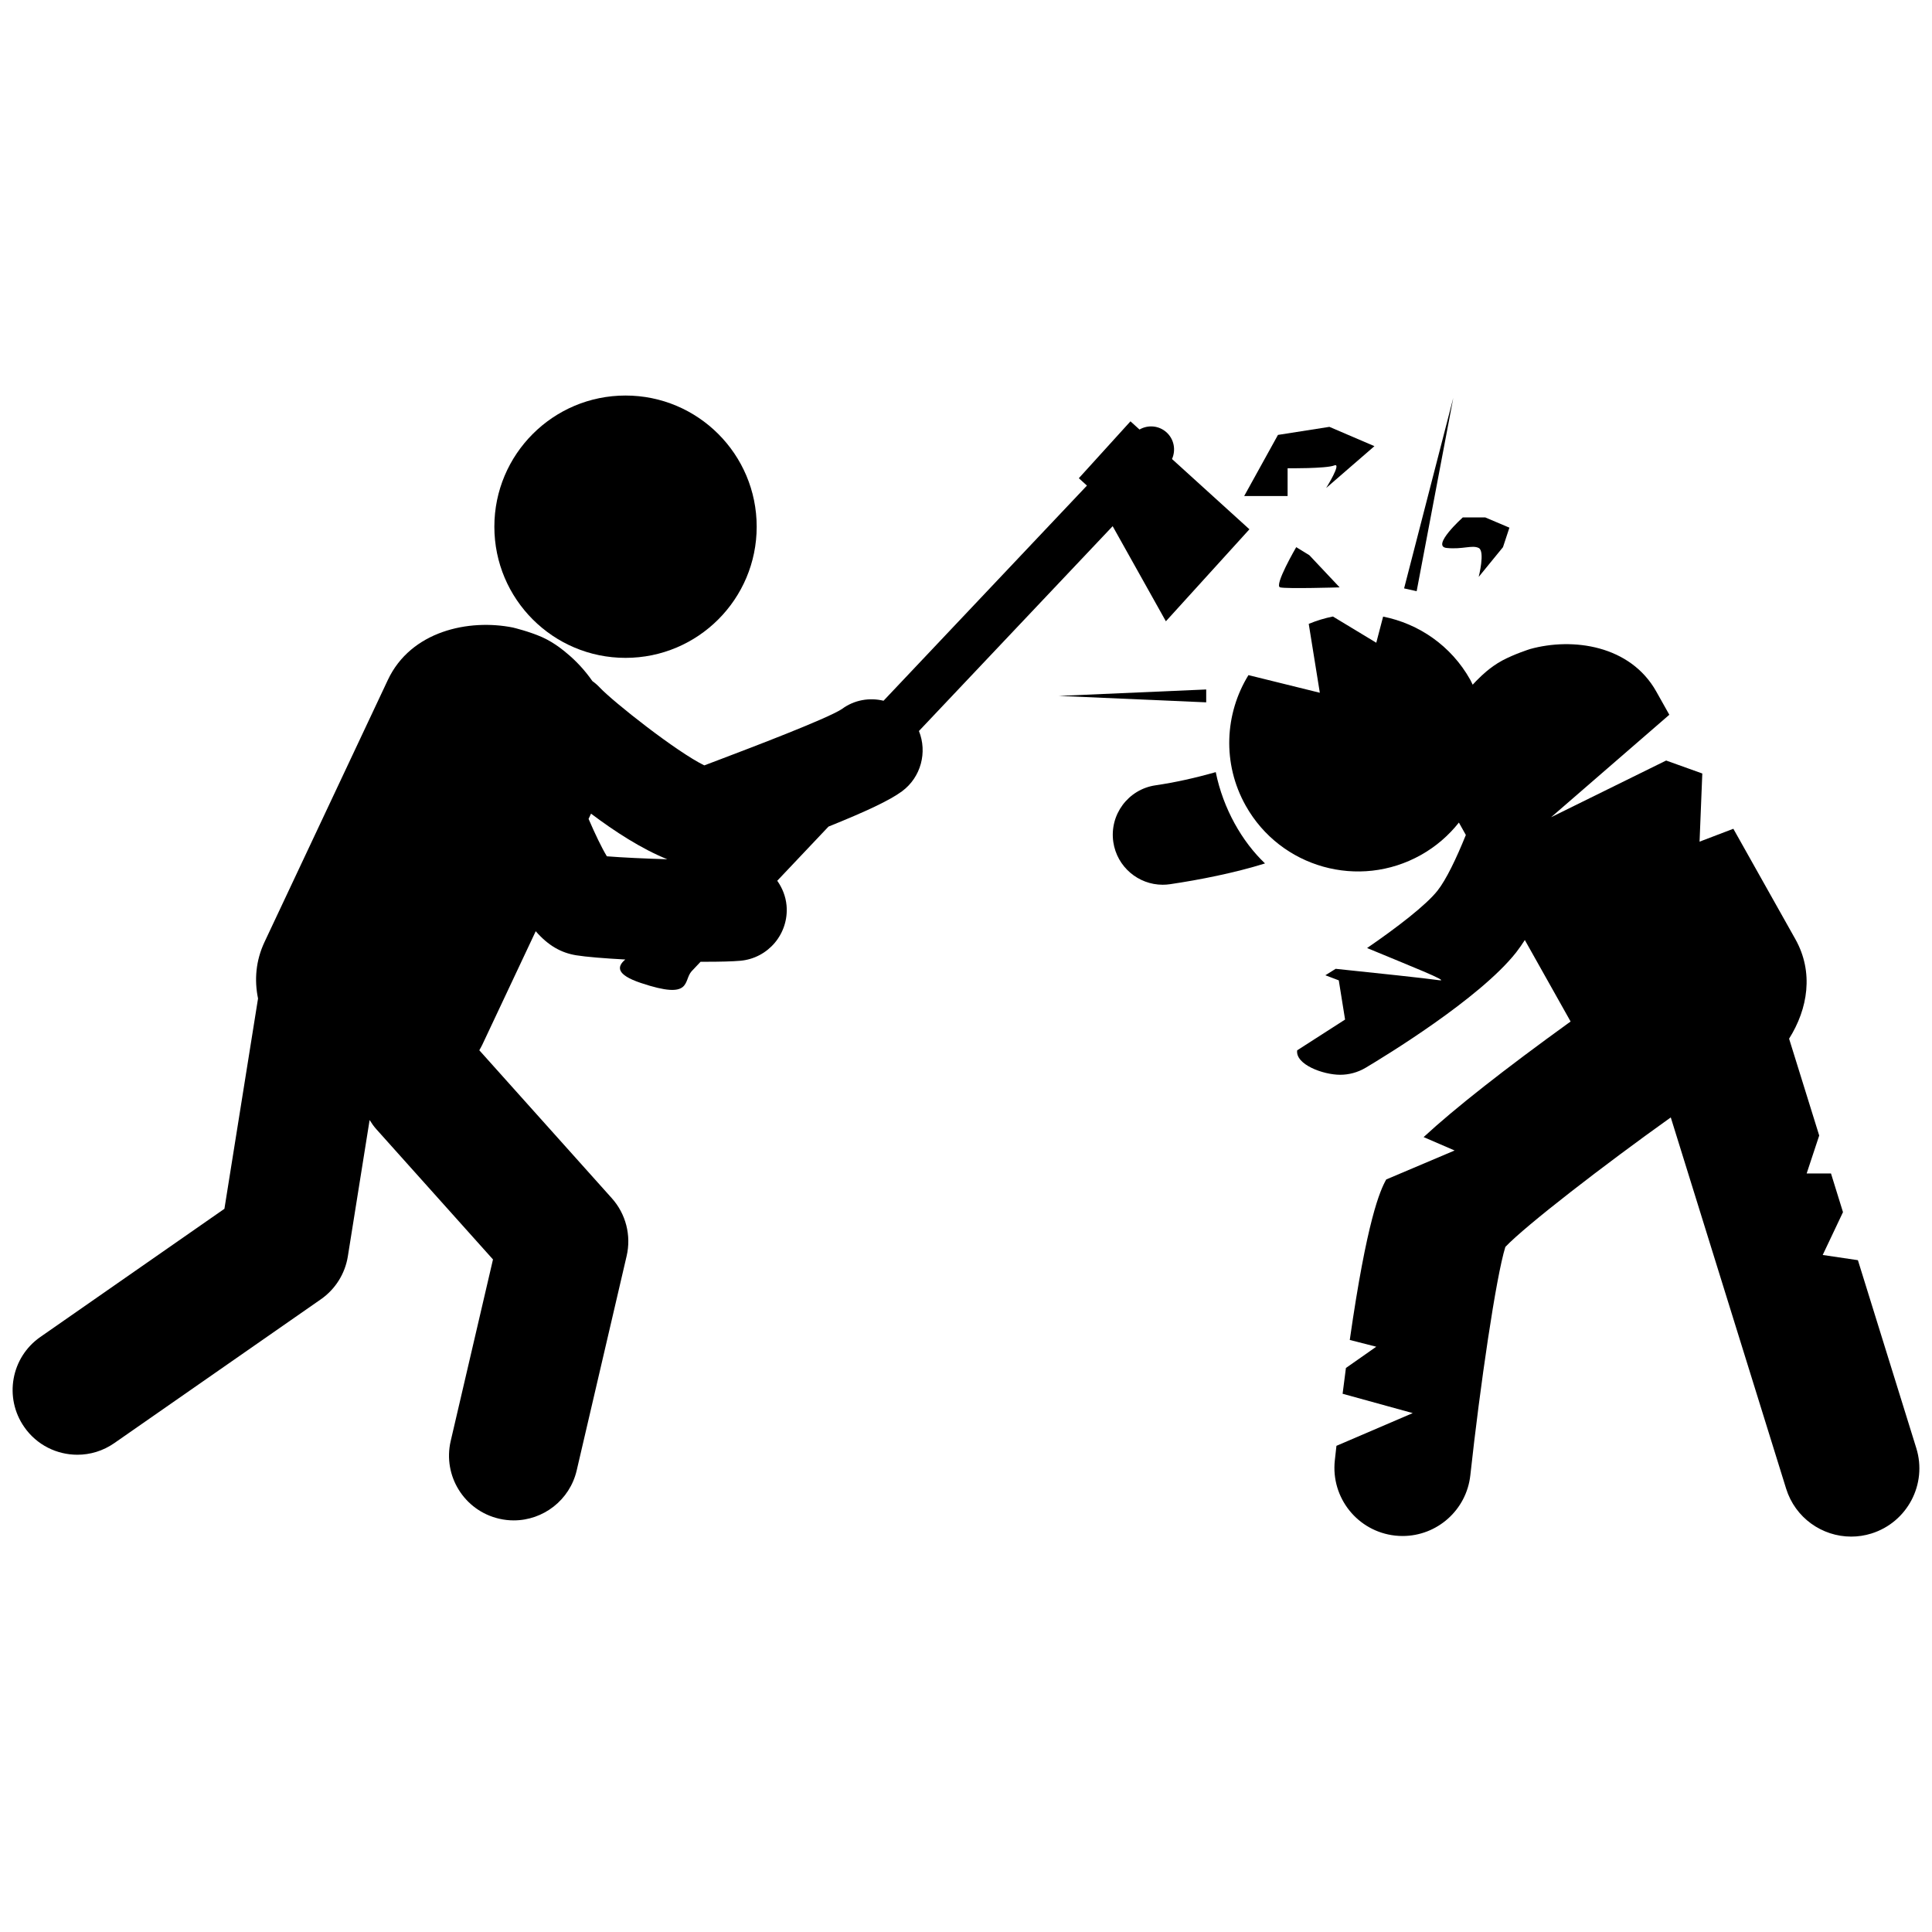
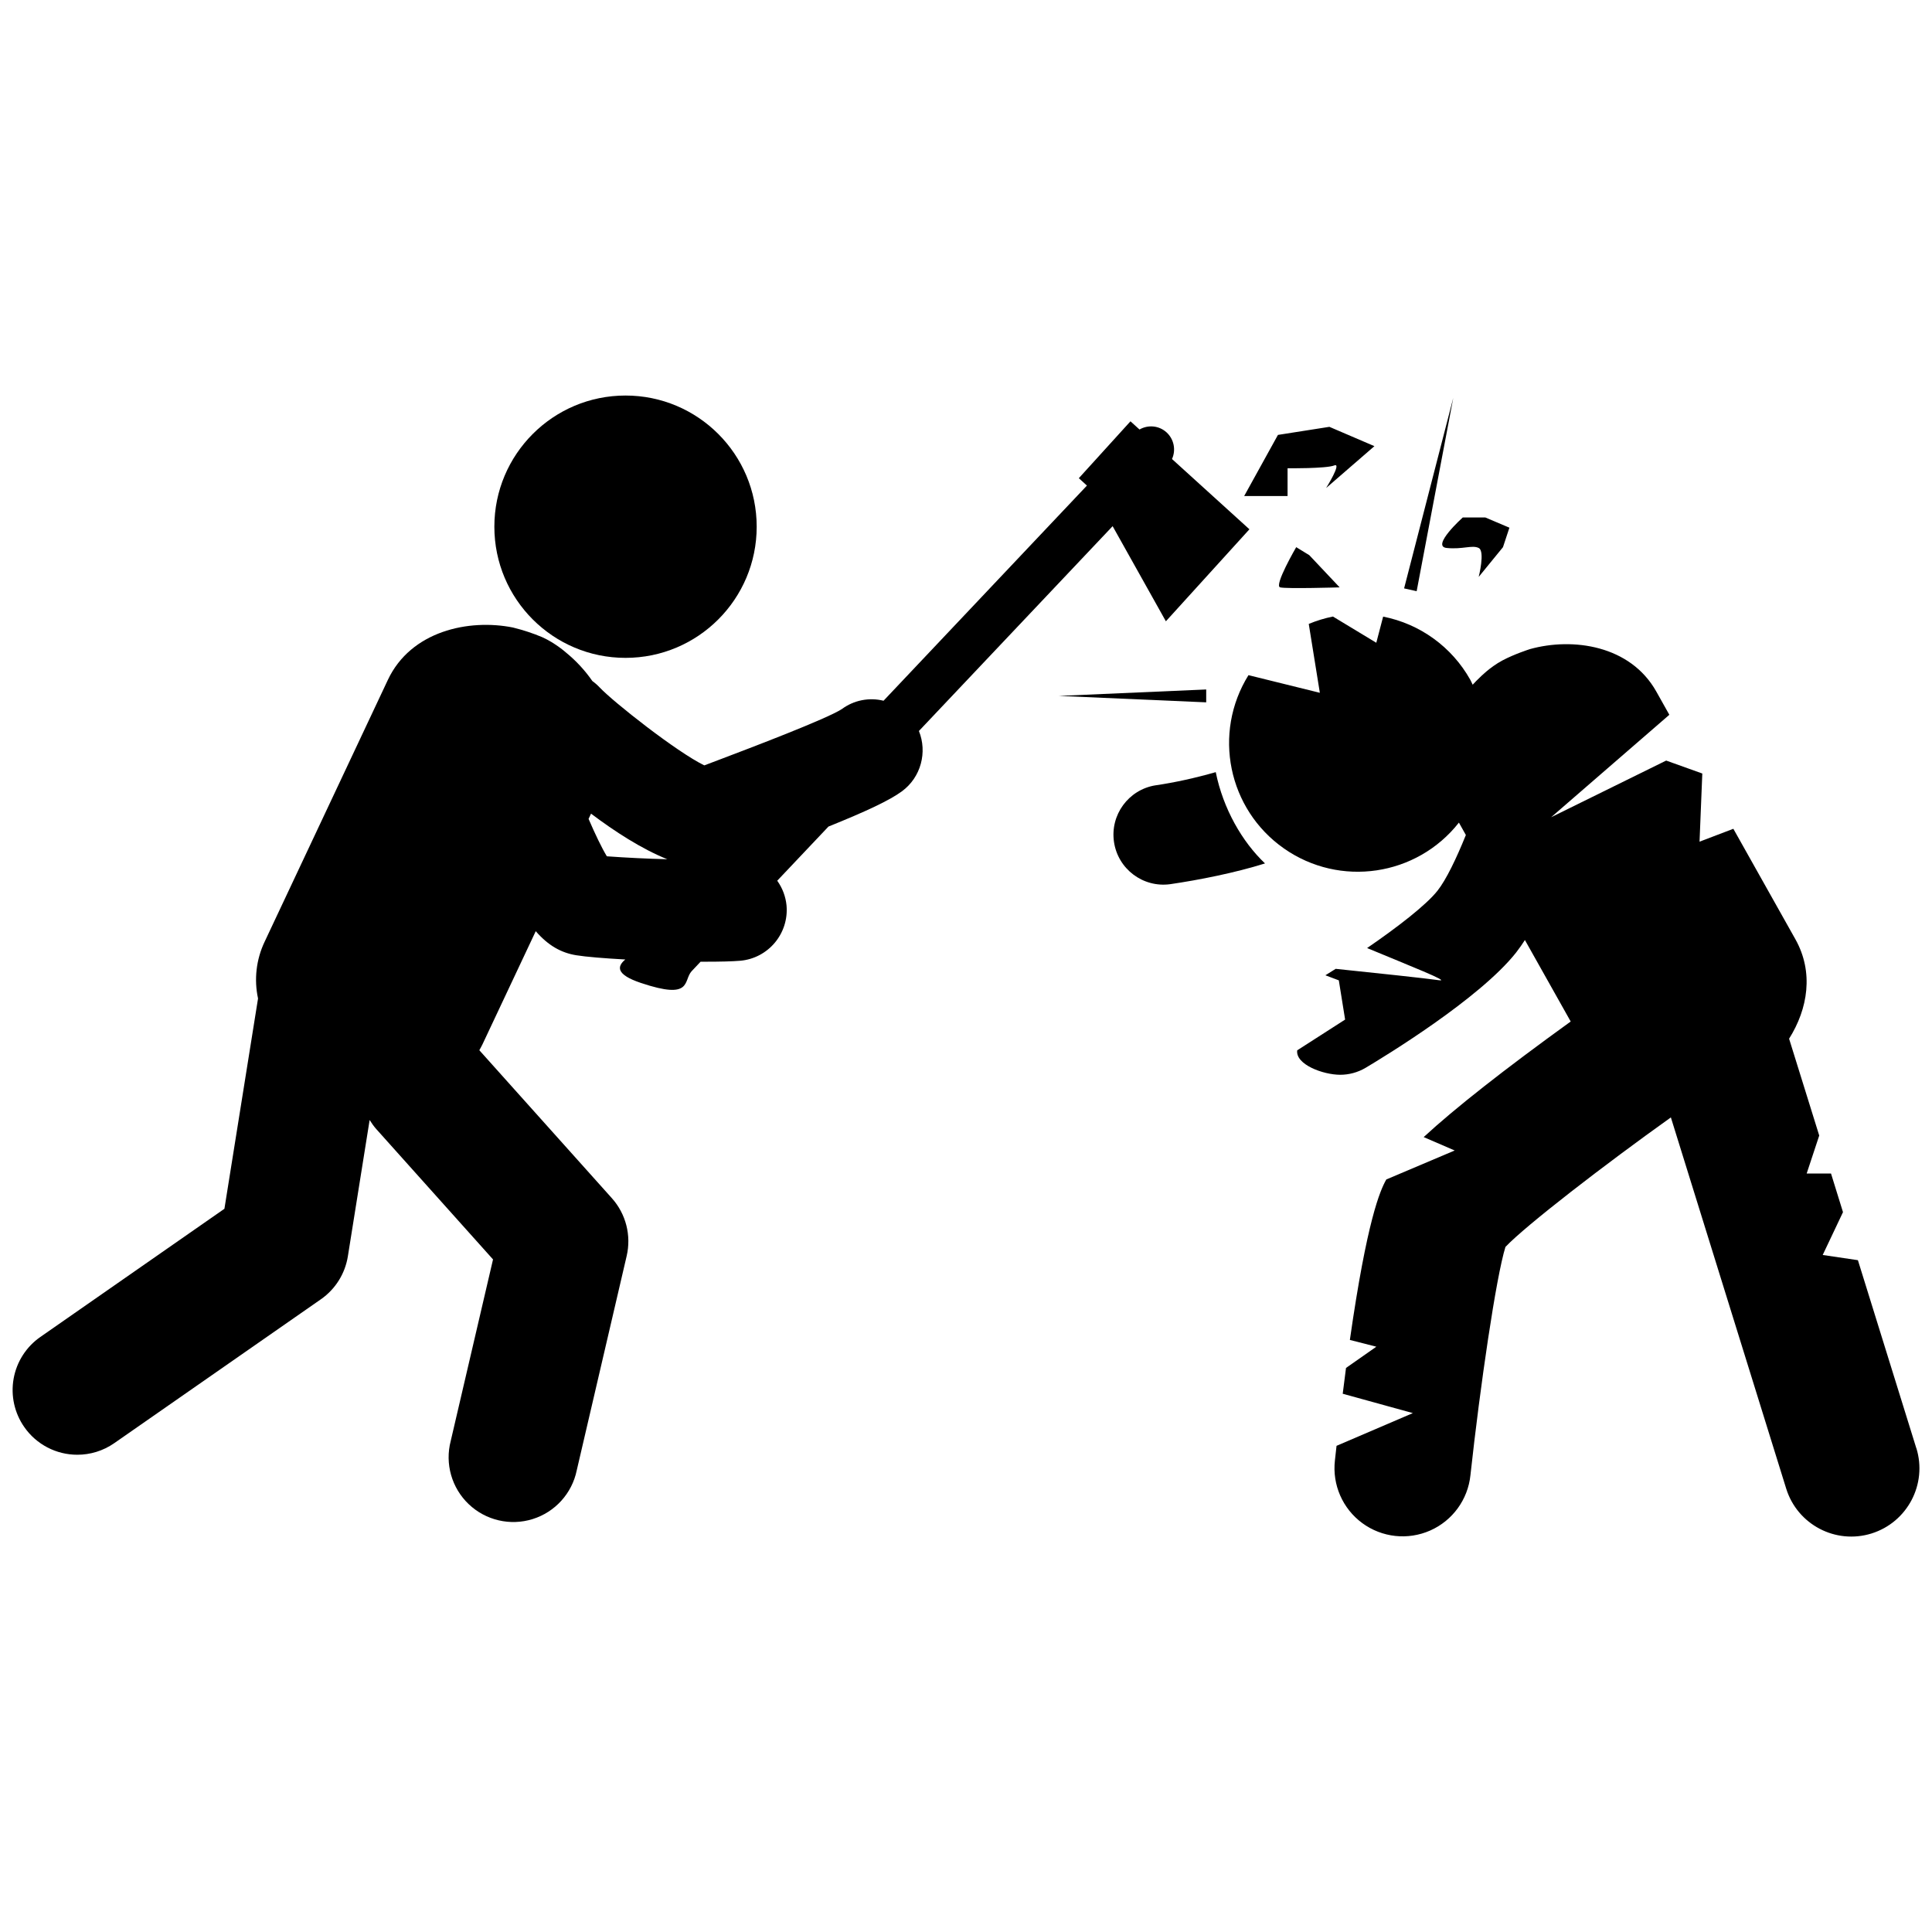
- <svg xmlns="http://www.w3.org/2000/svg" version="1.1" id="Layer_1" x="0px" y="0px" width="100px" height="100px" viewBox="0 0 100 100" enable-background="new 0 0 100 100" xml:space="preserve">
-   <g>
-     <path d="M99.187,74.955l-3.022-9.728l-1.822-0.27l1.05-2.216l-0.621-2.002h-1.26l0.65-1.964l-1.559-5.013   c0.974-1.543,1.286-3.439,0.325-5.151l-3.21-5.714l-1.749,0.667l0.142-3.528l-1.872-0.671l-5.953,2.933l6.118-5.302l-0.677-1.206   c-1.342-2.388-4.317-2.812-6.54-2.193l-0.019,0.007c0,0-0.774,0.245-1.405,0.581c-0.658,0.351-1.168,0.878-1.168,0.878   c-0.126,0.118-0.249,0.246-0.369,0.377c-0.044-0.086-0.081-0.174-0.128-0.259c-0.991-1.765-2.667-2.899-4.508-3.266l-0.354,1.353   l-2.244-1.357c-0.424,0.084-0.843,0.211-1.252,0.381l0.574,3.565l-3.694-0.913c-1.228,1.994-1.369,4.575-0.14,6.761   c1.802,3.208,5.863,4.349,9.07,2.547c0.782-0.439,1.438-1.014,1.962-1.676l0.36,0.643c-0.492,1.216-1.017,2.311-1.465,2.879   c-0.591,0.75-2.095,1.907-3.647,2.972c2.189,0.912,4.343,1.756,3.728,1.666c-0.644-0.095-3.422-0.39-5.354-0.59   c-0.183,0.115-0.361,0.226-0.533,0.333l0.694,0.264l0.326,2.029l-2.48,1.593c-0.096,0.735,1.343,1.265,2.226,1.265   c0.45,0,0.904-0.118,1.32-0.364c0.968-0.577,5.9-3.575,7.784-5.964c0.154-0.196,0.306-0.417,0.454-0.646l2.369,4.217   c-3.454,2.495-5.994,4.492-7.608,5.983l1.605,0.693l-3.54,1.5c-0.32,0.565-0.999,2.103-1.887,8.307l1.371,0.35l-1.57,1.1   c-0.057,0.426-0.114,0.87-0.172,1.335l3.63,1.001l-3.949,1.694c-0.028,0.25-0.056,0.497-0.084,0.756   c-0.211,1.936,1.186,3.678,3.122,3.89c0.13,0.015,0.261,0.021,0.389,0.021c1.775,0,3.304-1.337,3.503-3.143   c0.504-4.626,1.331-10.273,1.813-11.82c1.051-1.108,5.144-4.266,8.562-6.703l5.971,19.216c0.47,1.512,1.863,2.481,3.367,2.481   c0.347,0,0.7-0.051,1.048-0.16C98.725,78.791,99.765,76.814,99.187,74.955z" />
-     <path d="M59.807,40.648c-1.414,0.208-2.39,1.523-2.182,2.937c0.19,1.285,1.295,2.209,2.557,2.209c0.126,0,0.252-0.009,0.381-0.028   c1.499-0.221,3.351-0.585,4.914-1.075c-1.185-1.123-2.166-2.831-2.55-4.726C61.864,40.268,60.818,40.5,59.807,40.648z" />
-     <circle cx="32.377" cy="27.262" r="6.789" />
-     <path d="M57.591,27.235l2.755,4.923l4.324-4.762l-4.007-3.637c0.207-0.461,0.111-1.021-0.283-1.38   c-0.396-0.359-0.962-0.399-1.4-0.147l-0.467-0.424l-2.673,2.944l0.42,0.382L45.732,36.27c-0.724-0.173-1.512-0.049-2.157,0.43   c-0.772,0.507-4.783,2.029-6.292,2.602c-0.307,0.116-0.587,0.223-0.828,0.314c-1.435-0.698-4.699-3.277-5.409-4.027   c-0.118-0.127-0.248-0.238-0.384-0.336c-0.392-0.563-0.858-1.064-1.356-1.468c0,0-0.557-0.499-1.251-0.808   c-0.667-0.295-1.473-0.487-1.473-0.487l-0.018-0.006c-2.307-0.466-5.3,0.182-6.488,2.708l-6.382,13.561   c-0.46,0.975-0.534,1.977-0.338,2.929l-1.74,10.885l-9.527,6.634c-1.519,1.056-1.892,3.143-0.834,4.661   c0.649,0.935,1.69,1.435,2.75,1.435c0.66,0,1.327-0.195,1.91-0.601l10.696-7.447c0.745-0.52,1.249-1.321,1.393-2.219l1.127-7.058   c0.103,0.165,0.213,0.325,0.346,0.473l6.04,6.744l-2.189,9.398c-0.418,1.801,0.701,3.601,2.502,4.02   c0.256,0.06,0.512,0.088,0.761,0.088c1.523,0,2.899-1.044,3.259-2.588l2.584-11.094c0.248-1.064-0.038-2.181-0.767-2.994   l-6.858-7.657c0.056-0.099,0.111-0.196,0.161-0.301l2.759-5.861c0.647,0.744,1.313,1.118,2.094,1.245   c0.516,0.084,1.457,0.16,2.543,0.219c-0.439,0.368-0.483,0.782,0.804,1.214c2.686,0.902,2.182-0.116,2.627-0.605l0.465-0.493   c0.086,0,0.174,0.001,0.257,0.001c0.754,0,1.391-0.016,1.799-0.052c1.45-0.129,2.521-1.409,2.394-2.859   c-0.044-0.481-0.222-0.914-0.482-1.282l2.653-2.804c1.944-0.784,3.165-1.354,3.804-1.826c0.989-0.731,1.318-2.029,0.877-3.121   L57.591,27.235z M31.411,44.322c-0.275-0.454-0.606-1.15-0.947-1.936l0.128-0.272c1.216,0.917,2.613,1.824,3.947,2.361   C33.388,44.441,32.206,44.386,31.411,44.322z" />
-     <path d="M74.881,28.363c0.832,0.083,1.315-0.167,1.656,0c0.341,0.166,0,1.498,0,1.498l1.257-1.54l0.333-1.009l-1.249-0.53h-1.165   C75.713,26.782,74.049,28.279,74.881,28.363z" />
-     <path d="M67.092,28.321c0,0-1.165,1.998-0.832,2.081c0.334,0.083,3.079,0,3.079,0l-1.568-1.665L67.092,28.321z" />
-     <path d="M66.646,24.238c0,0,1.996,0.02,2.413-0.146c0.417-0.167-0.417,1.166-0.417,1.166l2.498-2.165l-2.33-0.999l-2.663,0.417   l-1.748,3.163h2.247V24.238z" />
-     <polygon points="75.221,20.597 72.676,30.455 73.326,30.6  " />
-     <polygon points="62.433,35.687 54.805,36.02 62.433,36.353  " />
-   </g>
+ <svg xmlns="http://www.w3.org/2000/svg" viewBox="0 0 100 100">
+   <path d="M99.187 74.955l-3.022-9.728-1.822-.27 1.05-2.216-.62-2h-1.26l.65-1.965-1.56-5.013c.974-1.543 1.286-3.44.325-5.15l-3.21-5.715-1.75.667.143-3.528-1.87-.67-5.954 2.932 6.118-5.302-.677-1.206c-1.342-2.388-4.317-2.812-6.54-2.193l-.02.007s-.773.245-1.404.58c-.658.352-1.168.88-1.168.88-.126.117-.25.245-.37.376-.043-.086-.08-.174-.127-.26a6.638 6.638 0 0 0-4.508-3.265l-.354 1.353-2.244-1.357c-.424.085-.843.212-1.252.382l.574 3.565-3.694-.913a6.66 6.66 0 0 0 10.892 7.632l.36.643c-.492 1.215-1.017 2.31-1.465 2.878-.59.75-2.095 1.907-3.647 2.972 2.19.912 4.343 1.756 3.728 1.666-.644-.095-3.422-.39-5.354-.59l-.533.333.695.263.326 2.03-2.48 1.592c-.095.735 1.344 1.265 2.227 1.265.45 0 .904-.118 1.32-.364.968-.577 5.9-3.575 7.784-5.964a8.7 8.7 0 0 0 .455-.646l2.37 4.217c-3.455 2.495-5.995 4.492-7.61 5.983l1.606.693-3.54 1.5c-.32.564-.998 2.102-1.886 8.306l1.37.35-1.57 1.1c-.056.426-.113.87-.17 1.335l3.63 1.002-3.95 1.694-.084.756a3.528 3.528 0 1 0 7.014.768c.504-4.626 1.33-10.273 1.813-11.82 1.05-1.108 5.144-4.266 8.562-6.703l5.97 19.216a3.528 3.528 0 0 0 4.415 2.32 3.535 3.535 0 0 0 2.322-4.418z" />
+   <path d="M59.807 40.648a2.587 2.587 0 0 0 .756 5.118c1.5-.22 3.35-.585 4.914-1.075-1.185-1.122-2.166-2.83-2.55-4.725-1.063.303-2.11.535-3.12.683z" />
+   <path d="M57.59 27.235l2.756 4.923 4.324-4.762-4.007-3.637a1.2 1.2 0 0 0-.283-1.38c-.396-.36-.962-.4-1.4-.148l-.467-.424-2.673 2.944.42.382L45.732 36.27a2.585 2.585 0 0 0-2.157.43c-.772.507-4.783 2.03-6.292 2.602l-.828.314c-1.435-.698-4.7-3.277-5.41-4.027a2.583 2.583 0 0 0-.383-.337 7.2 7.2 0 0 0-1.356-1.468s-.557-.5-1.25-.808a9.966 9.966 0 0 0-1.474-.487l-.018-.006c-2.307-.466-5.3.182-6.488 2.708l-6.382 13.56a4.584 4.584 0 0 0-.338 2.93l-1.74 10.885L2.09 69.2a3.345 3.345 0 0 0-.835 4.662 3.338 3.338 0 0 0 2.75 1.435c.66 0 1.327-.195 1.91-.6l10.696-7.448a3.356 3.356 0 0 0 1.394-2.22l1.127-7.058c.104.165.214.325.347.473l6.04 6.744-2.19 9.397a3.35 3.35 0 1 0 6.523 1.52l2.584-11.094a3.346 3.346 0 0 0-.767-2.994L24.81 54.36c.055-.1.11-.196.16-.3l2.76-5.862c.646.744 1.312 1.118 2.093 1.245.516.084 1.457.16 2.543.22-.44.367-.483.78.804 1.213 2.686.902 2.182-.116 2.627-.605l.465-.493h.257c.753 0 1.39-.015 1.798-.05a2.64 2.64 0 0 0 2.394-2.86 2.63 2.63 0 0 0-.482-1.282l2.653-2.804c1.944-.784 3.165-1.354 3.804-1.826.99-.73 1.318-2.03.877-3.12L57.59 27.234zM31.41 44.322c-.274-.454-.605-1.15-.946-1.936l.128-.272c1.216.917 2.613 1.824 3.947 2.36a68.548 68.548 0 0 1-3.13-.152zM74.88 28.363c.833.083 1.316-.167 1.657 0 .34.166 0 1.498 0 1.498l1.257-1.54.333-1.008-1.25-.53h-1.164s-1.664 1.497-.832 1.58zM67.092 28.32s-1.165 2-.832 2.082c.334.083 3.08 0 3.08 0l-1.57-1.665-.678-.416zM66.646 24.238s1.996.02 2.413-.146c.416-.167-.418 1.166-.418 1.166l2.498-2.165-2.33-1-2.663.418-1.748 3.164h2.246v-1.436zM75.22 20.597l-2.544 9.858.65.145z" />
+   <path d="M62.433 35.687l-7.628.333 7.628.333z" />
+   <circle cx="32.377" cy="27.262" r="6.789" />
</svg>
